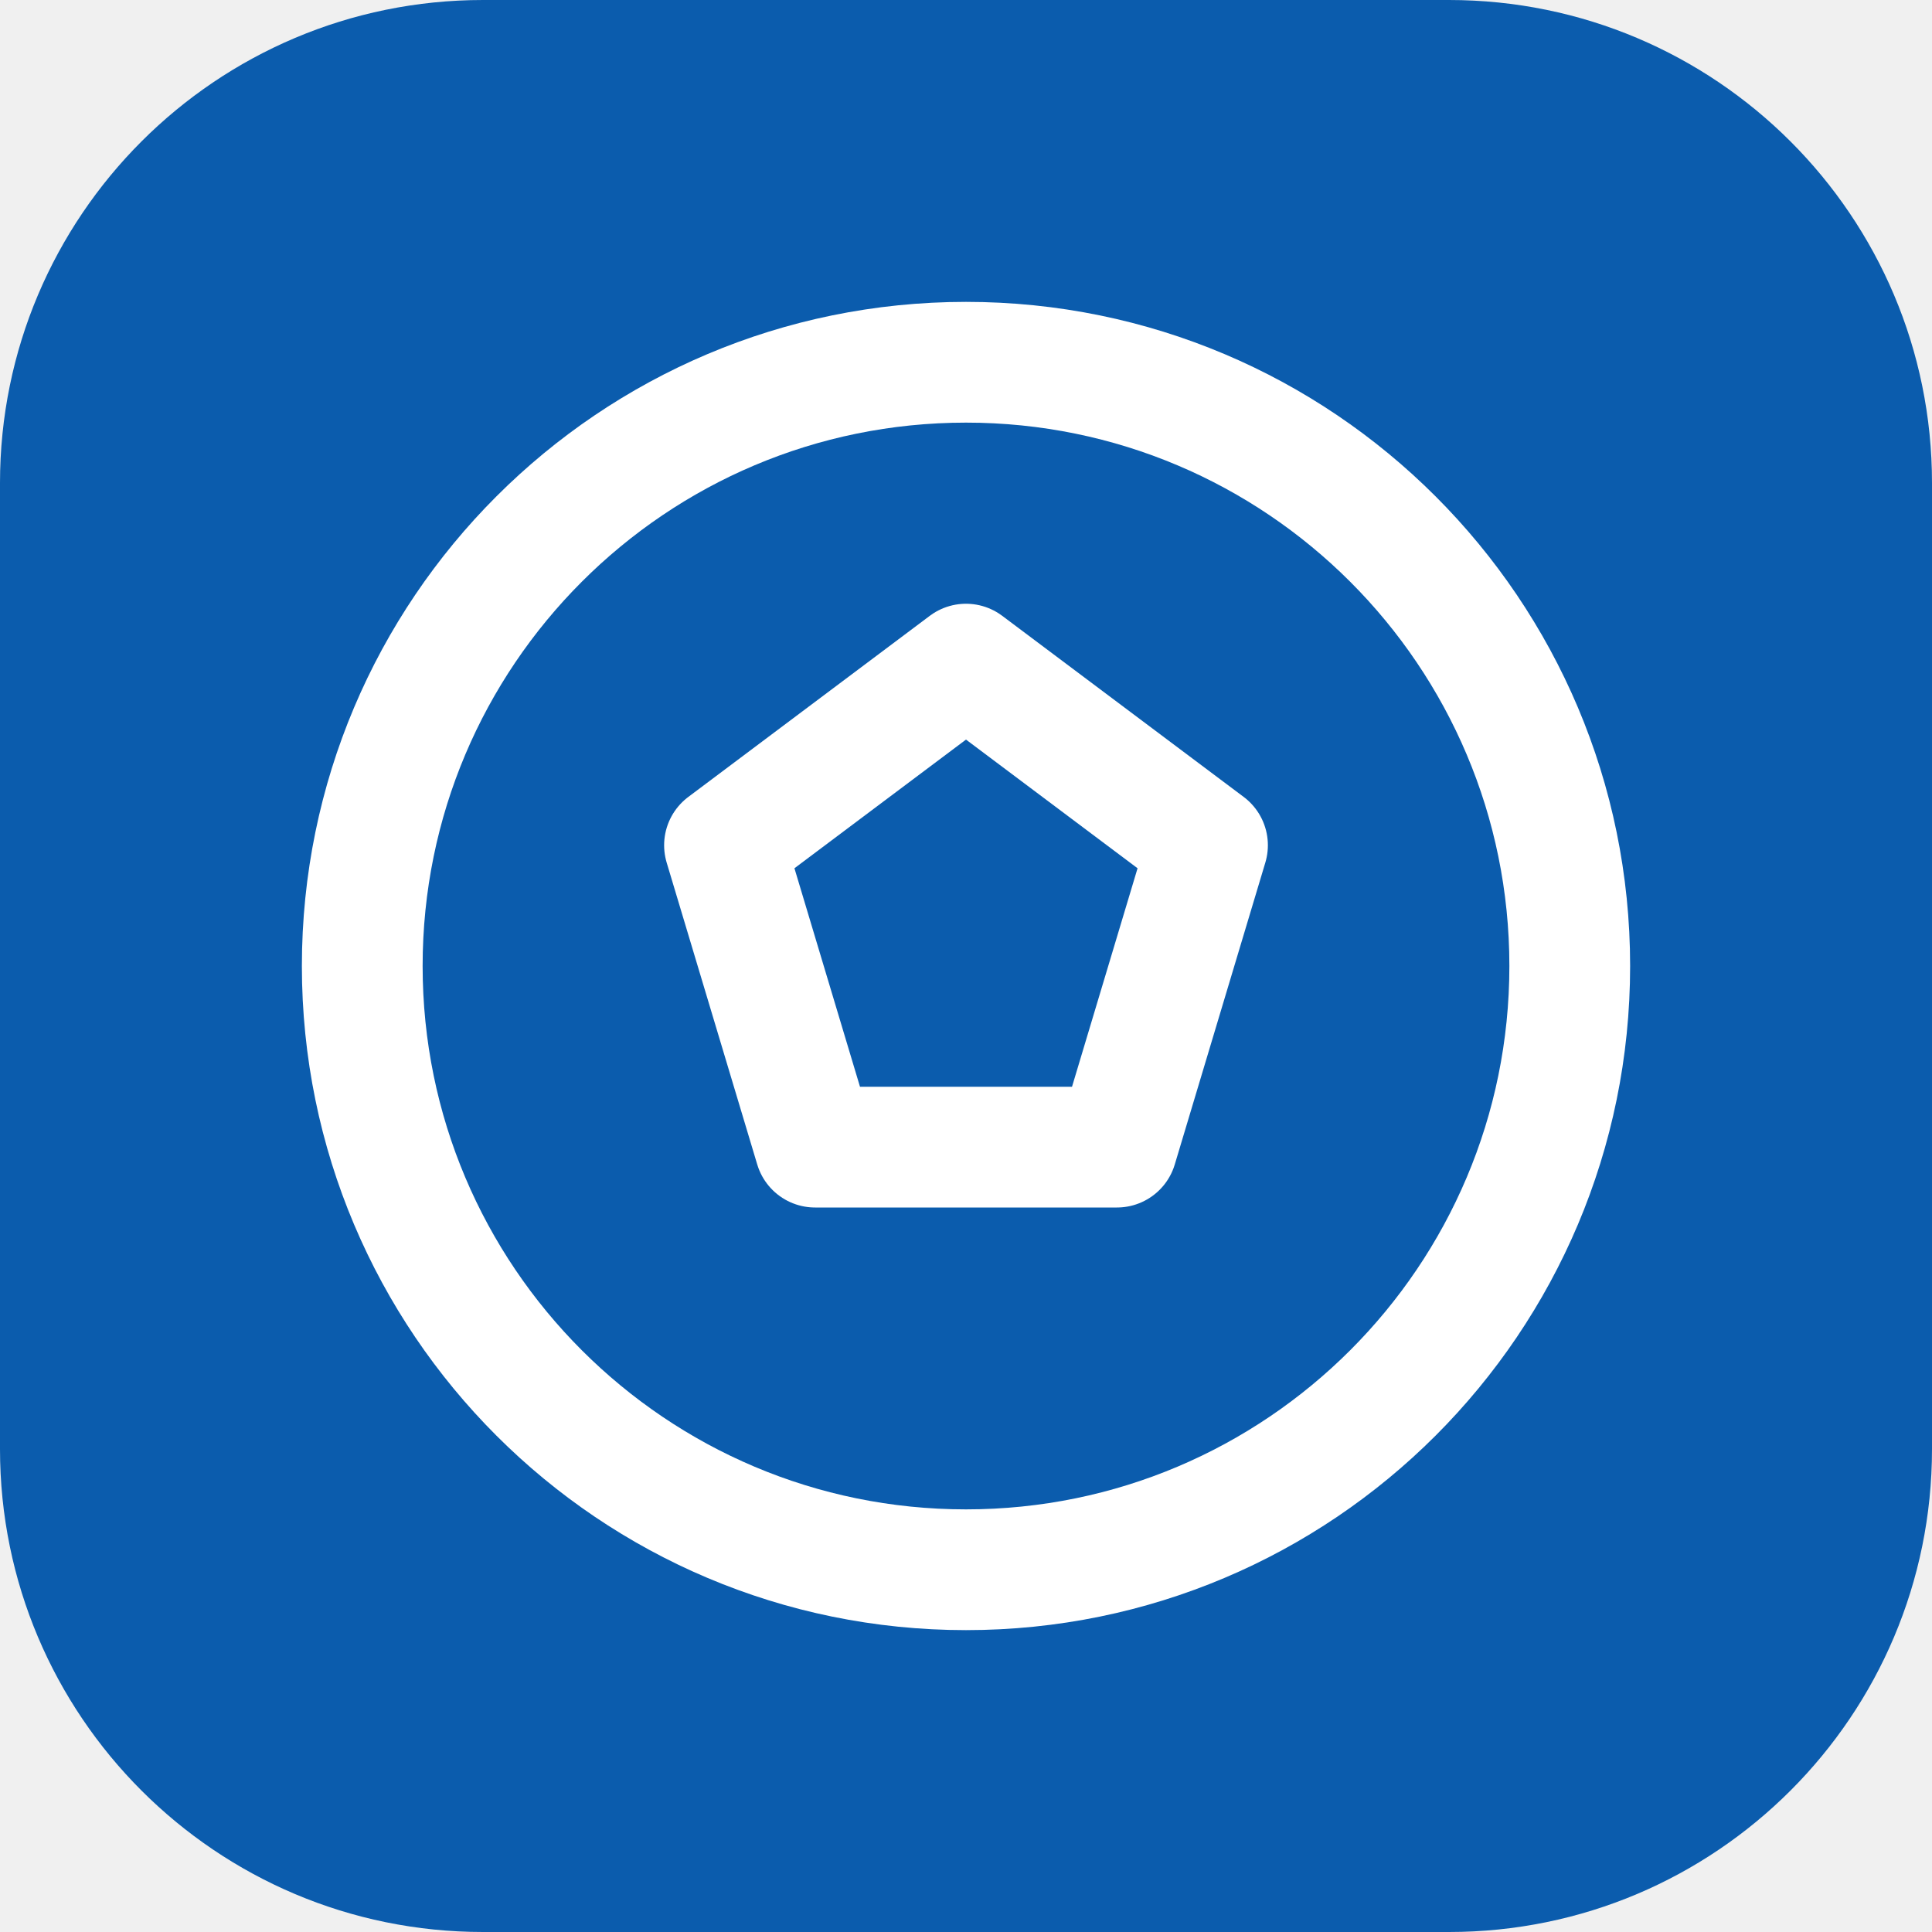
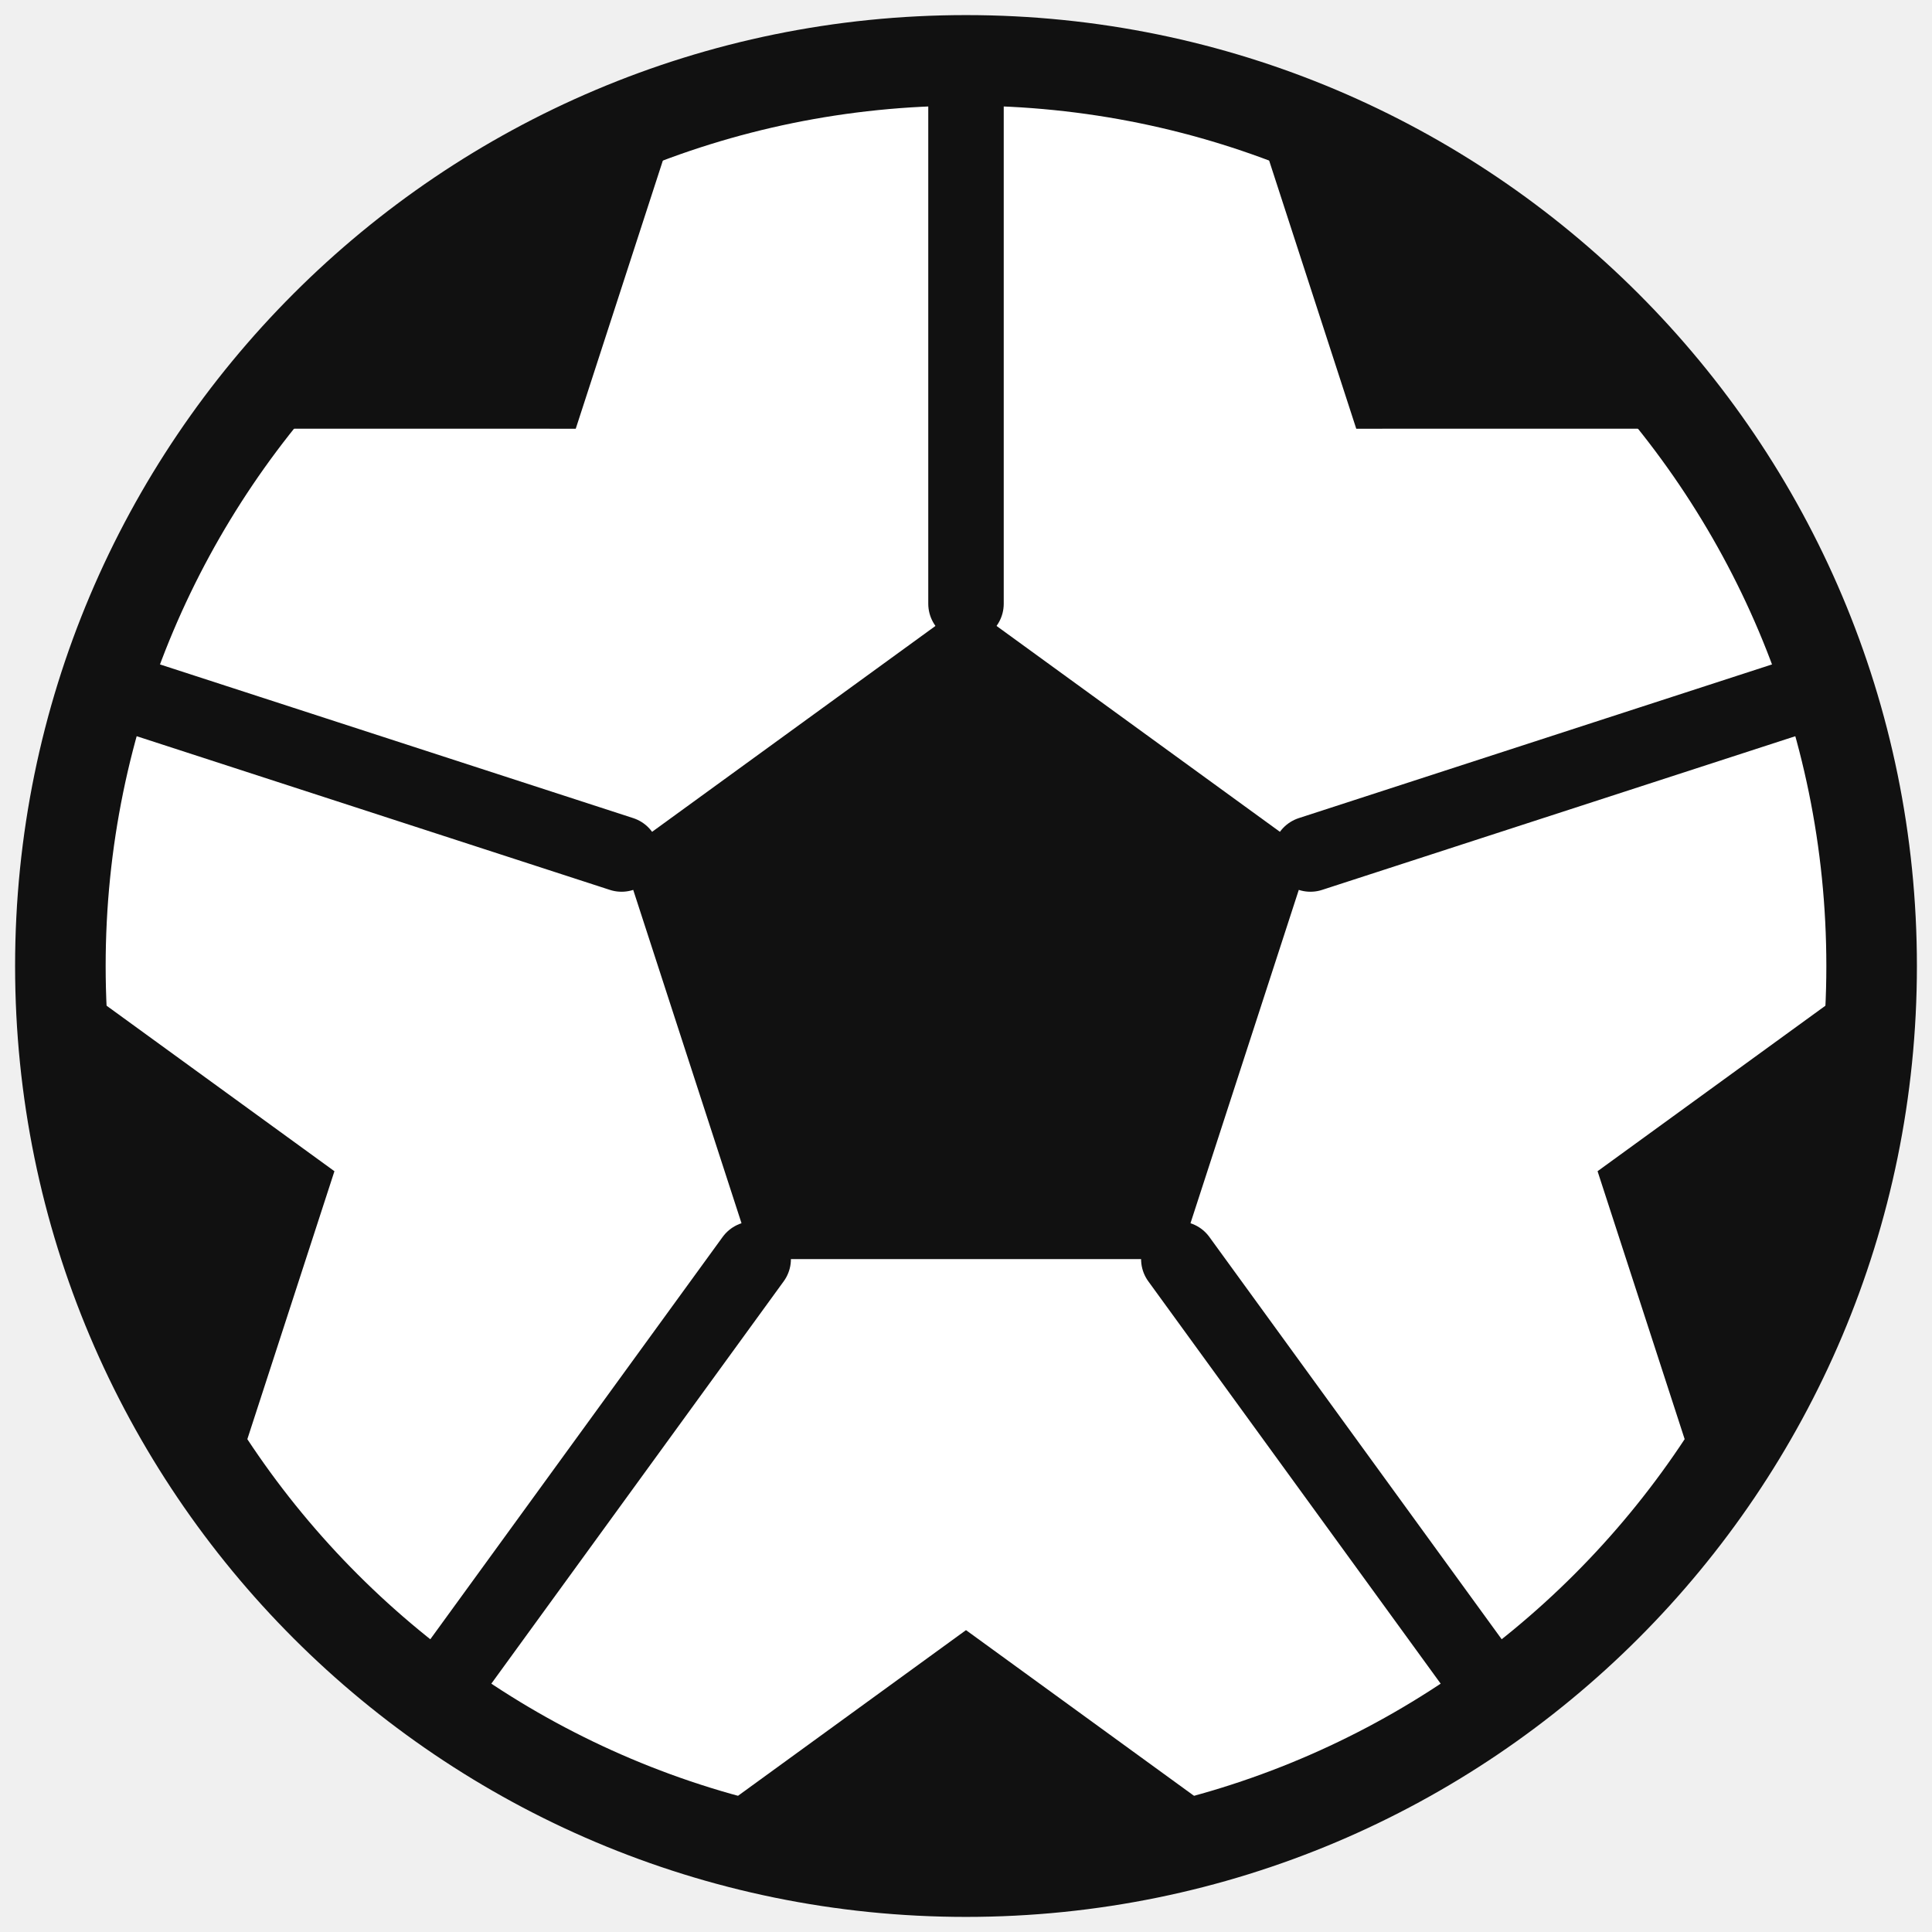
- <svg xmlns="http://www.w3.org/2000/svg" viewBox="0 0 32 32">
-   <rect width="32" height="32" rx="8" fill="#0b5cad" />
-   <g fill="none" stroke="#fff" stroke-width="2" stroke-linecap="round" stroke-linejoin="round" transform="translate(4 4)">
-     <circle cx="12" cy="12" r="10" />
-     <path d="m12 7 4 3-1.5 5h-5L8 10z" />
+ <svg xmlns="http://www.w3.org/2000/svg" viewBox="0 0 64 64">
+   <defs>
+     <clipPath id="ball">
+       <circle cx="32" cy="32" r="30" />
+     </clipPath>
+     <polygon id="patch" points="0,-8 7.61,-2.47 4.7,6.47 -4.7,6.47 -7.61,-2.47" fill="#111" />
+   </defs>
+   <circle cx="32" cy="32" r="30" fill="#fff" />
+   <g clip-path="url(#ball)">
+     <g stroke="#111" stroke-width="2.5" stroke-linecap="round">
+       <line x1="32" y1="20" x2="32" y2="2" />
+       <line x1="43.41" y1="28.29" x2="60.53" y2="22.73" />
+       <line x1="39.05" y1="41.71" x2="49.63" y2="56.27" />
+       <line x1="24.95" y1="41.71" x2="14.37" y2="56.27" />
+       <line x1="20.59" y1="28.29" x2="3.47" y2="22.73" />
+     </g>
+     <use href="#patch" transform="translate(49.63 7.73) rotate(216)" />
+     <use href="#patch" transform="translate(60.53 41.27) rotate(288)" />
+     <use href="#patch" transform="translate(32 62)" />
+     <use href="#patch" transform="translate(3.47 41.27) rotate(72)" />
+     <use href="#patch" transform="translate(14.37 7.73) rotate(144)" />
  </g>
+   <polygon points="32,20 43.41,28.29 39.05,41.71 24.95,41.71 20.59,28.29" fill="#111" />
+   <circle cx="32" cy="32" r="30" fill="none" stroke="#111" stroke-width="3" />
</svg>
